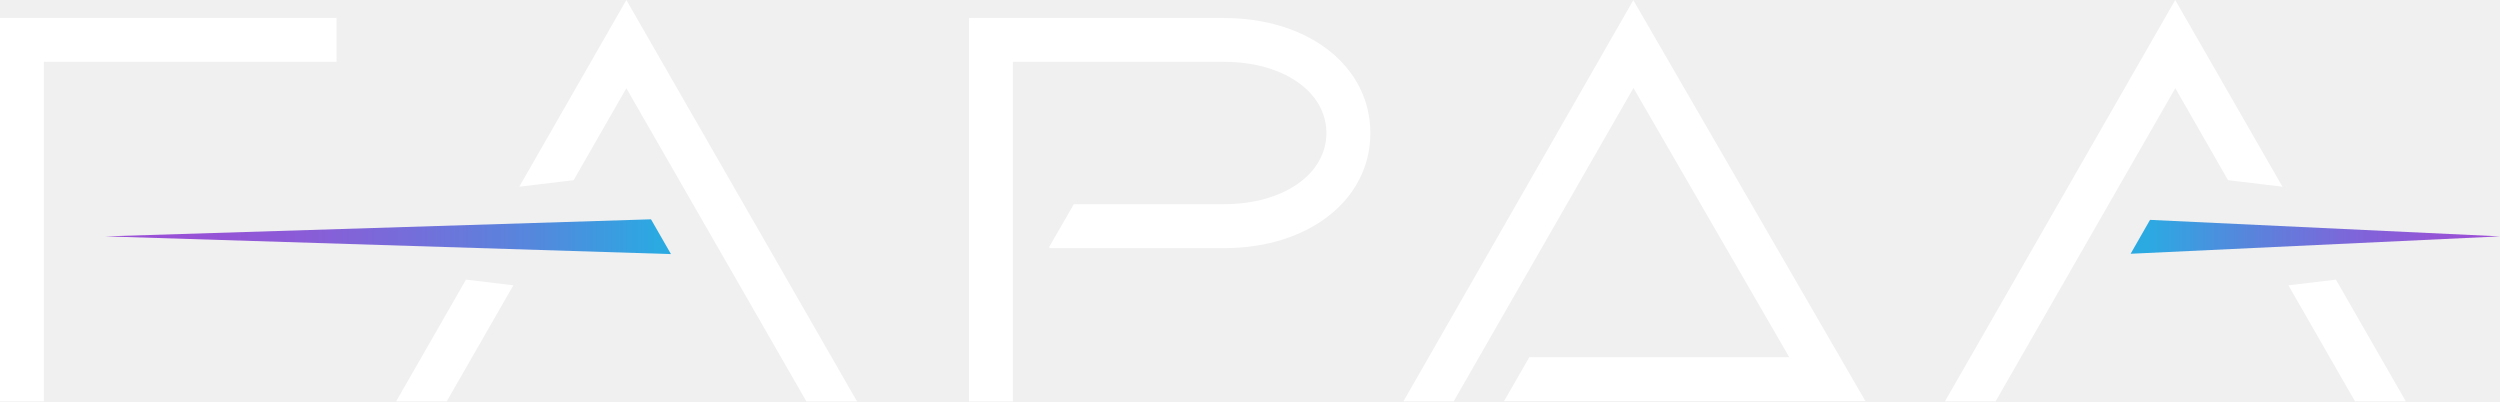
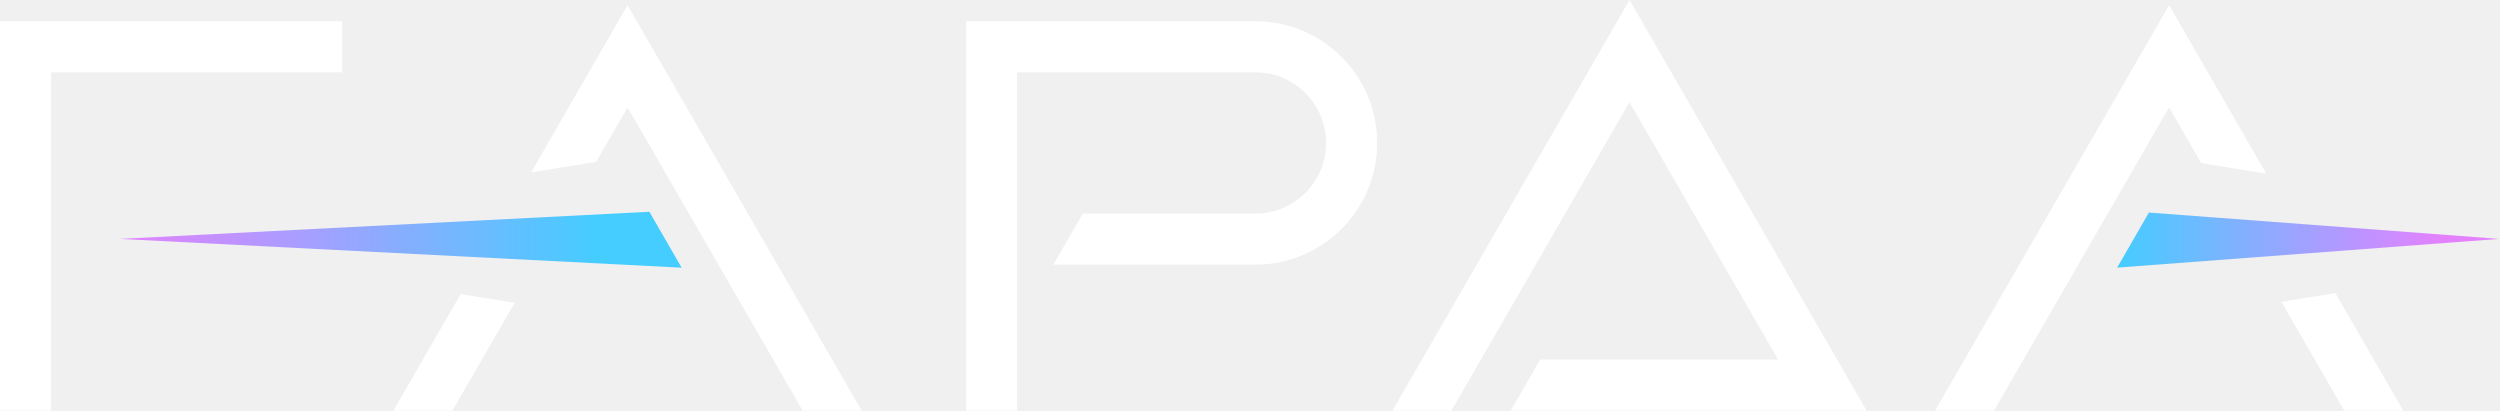
- <svg xmlns="http://www.w3.org/2000/svg" id="Layer_2" viewBox="0 0 310.52 49.85">
+ <svg xmlns="http://www.w3.org/2000/svg" width="487" height="80" viewBox="0 0 487 80" fill="none">
+   <path d="M126.495 41.251L23.269 46.539L132.781 52.145L126.495 41.251Z" fill="url(#paint0_linear_8155_1285)" />
+   <path d="M418.607 41.404L412.419 52.134L486.846 46.539L418.607 41.404Z" fill="url(#paint1_linear_8155_1285)" />
+   <path d="M122.249 1.009L167.855 80H156.369L122.26 20.911L116.127 31.53L103.456 33.582L122.249 1.009ZM76.643 80H88.129L100.252 58.991L89.742 57.29L76.632 80H76.643ZM0 80H9.951V14.087H66.648V4.136H0V79.989V80ZM271.245 80H282.732L317.422 19.901L346.374 70.038H300.033L294.284 79.989H363.609L317.433 0L271.245 80ZM376.939 80H388.426L422.534 20.911L428.799 31.772L441.47 33.823L422.545 1.009L376.939 80ZM244.564 4.136H188.184V79.989H198.135V14.087H244.564C252.145 14.087 258.321 20.252 258.321 27.844C258.321 35.436 252.156 41.602 244.564 41.602H210.927L205.178 51.552H244.564C257.63 51.552 268.272 40.922 268.272 27.844C268.272 14.767 257.641 4.136 244.564 4.136ZM454.931 57.093L444.421 58.793L456.665 80H468.151L454.931 57.093Z" fill="white" />
  <defs>
-     <style>.cls-1{fill:url(#linear-gradient);}.cls-2{fill:#fff;}.cls-3{fill:url(#linear-gradient-2);}</style>
-     <linearGradient id="linear-gradient" x1="81.55" y1="29.4" x2="13.16" y2="29.4" gradientUnits="userSpaceOnUse">
-       <stop offset="0" stop-color="#2baae2" />
-       <stop offset=".01" stop-color="#2da7e1" />
-       <stop offset=".22" stop-color="#5488dd" />
-       <stop offset=".43" stop-color="#736fda" />
-       <stop offset=".63" stop-color="#895dd7" />
-       <stop offset=".82" stop-color="#9652d6" />
-       <stop offset="1" stop-color="#9b4fd6" />
+     <linearGradient id="paint0_linear_8155_1285" x1="23.269" y1="44.957" x2="132.781" y2="44.957" gradientUnits="userSpaceOnUse">
+       <stop stop-color="#E481FF" />
+       <stop offset="0.85" stop-color="#45CDFF" />
    </linearGradient>
-     <linearGradient id="linear-gradient-2" x1="266.72" y1="29.42" x2="308.16" y2="29.42" gradientUnits="userSpaceOnUse">
-       <stop offset="0" stop-color="#2baae2" />
-       <stop offset=".32" stop-color="#5a83dc" />
-       <stop offset=".61" stop-color="#7d66d9" />
-       <stop offset=".85" stop-color="#9355d6" />
-       <stop offset="1" stop-color="#9b4fd6" />
+     <linearGradient id="paint1_linear_8155_1285" x1="412.419" y1="45.054" x2="486.846" y2="45.054" gradientUnits="userSpaceOnUse">
+       <stop stop-color="#45CDFF" />
+       <stop offset="0.85" stop-color="#E481FF" />
    </linearGradient>
  </defs>
-   <g id="Layer_1-2">
-     <g>
-       <path class="cls-2" d="m64.5,23.19l6.75-.81h0s6.55-11.42,6.55-11.42l22.36,38.9h6.29L77.8,0l-13.3,23.19ZM152.03,2.23h-31.67v47.63h5.45V7.68h26.22c7.37,0,12.72,3.72,12.72,8.84s-5.35,8.84-12.72,8.84h-18.65l-3,5.2h-.04v.26h21.7c10.53,0,18.17-6.01,18.17-14.29s-7.64-14.29-18.17-14.29ZM0,49.85h5.45V7.68h36.35V2.23H0v47.63Zm49.2,0h6.29l8.27-14.41-5.88-.71-8.67,15.11Zm240.94-15.12l-5.9.71,8.27,14.41h6.31l-8.68-15.12Zm-115.83,15.12h6.25l22.33-38.92,19.35,33.44h-32.29l-3.13,5.45h44.88L202.87.02l-28.56,49.84Zm67.28,0h6.28l22.32-38.9,6.55,11.43,6.76.81-13.32-23.19-28.6,49.85Z" />
-       <polygon class="cls-1" points="13.07 29.36 83.34 31.56 80.86 27.24 13.07 29.36" />
-       <polygon class="cls-3" points="267.05 27.31 264.64 31.52 310.52 29.36 267.05 27.31" />
-     </g>
-   </g>
</svg>
